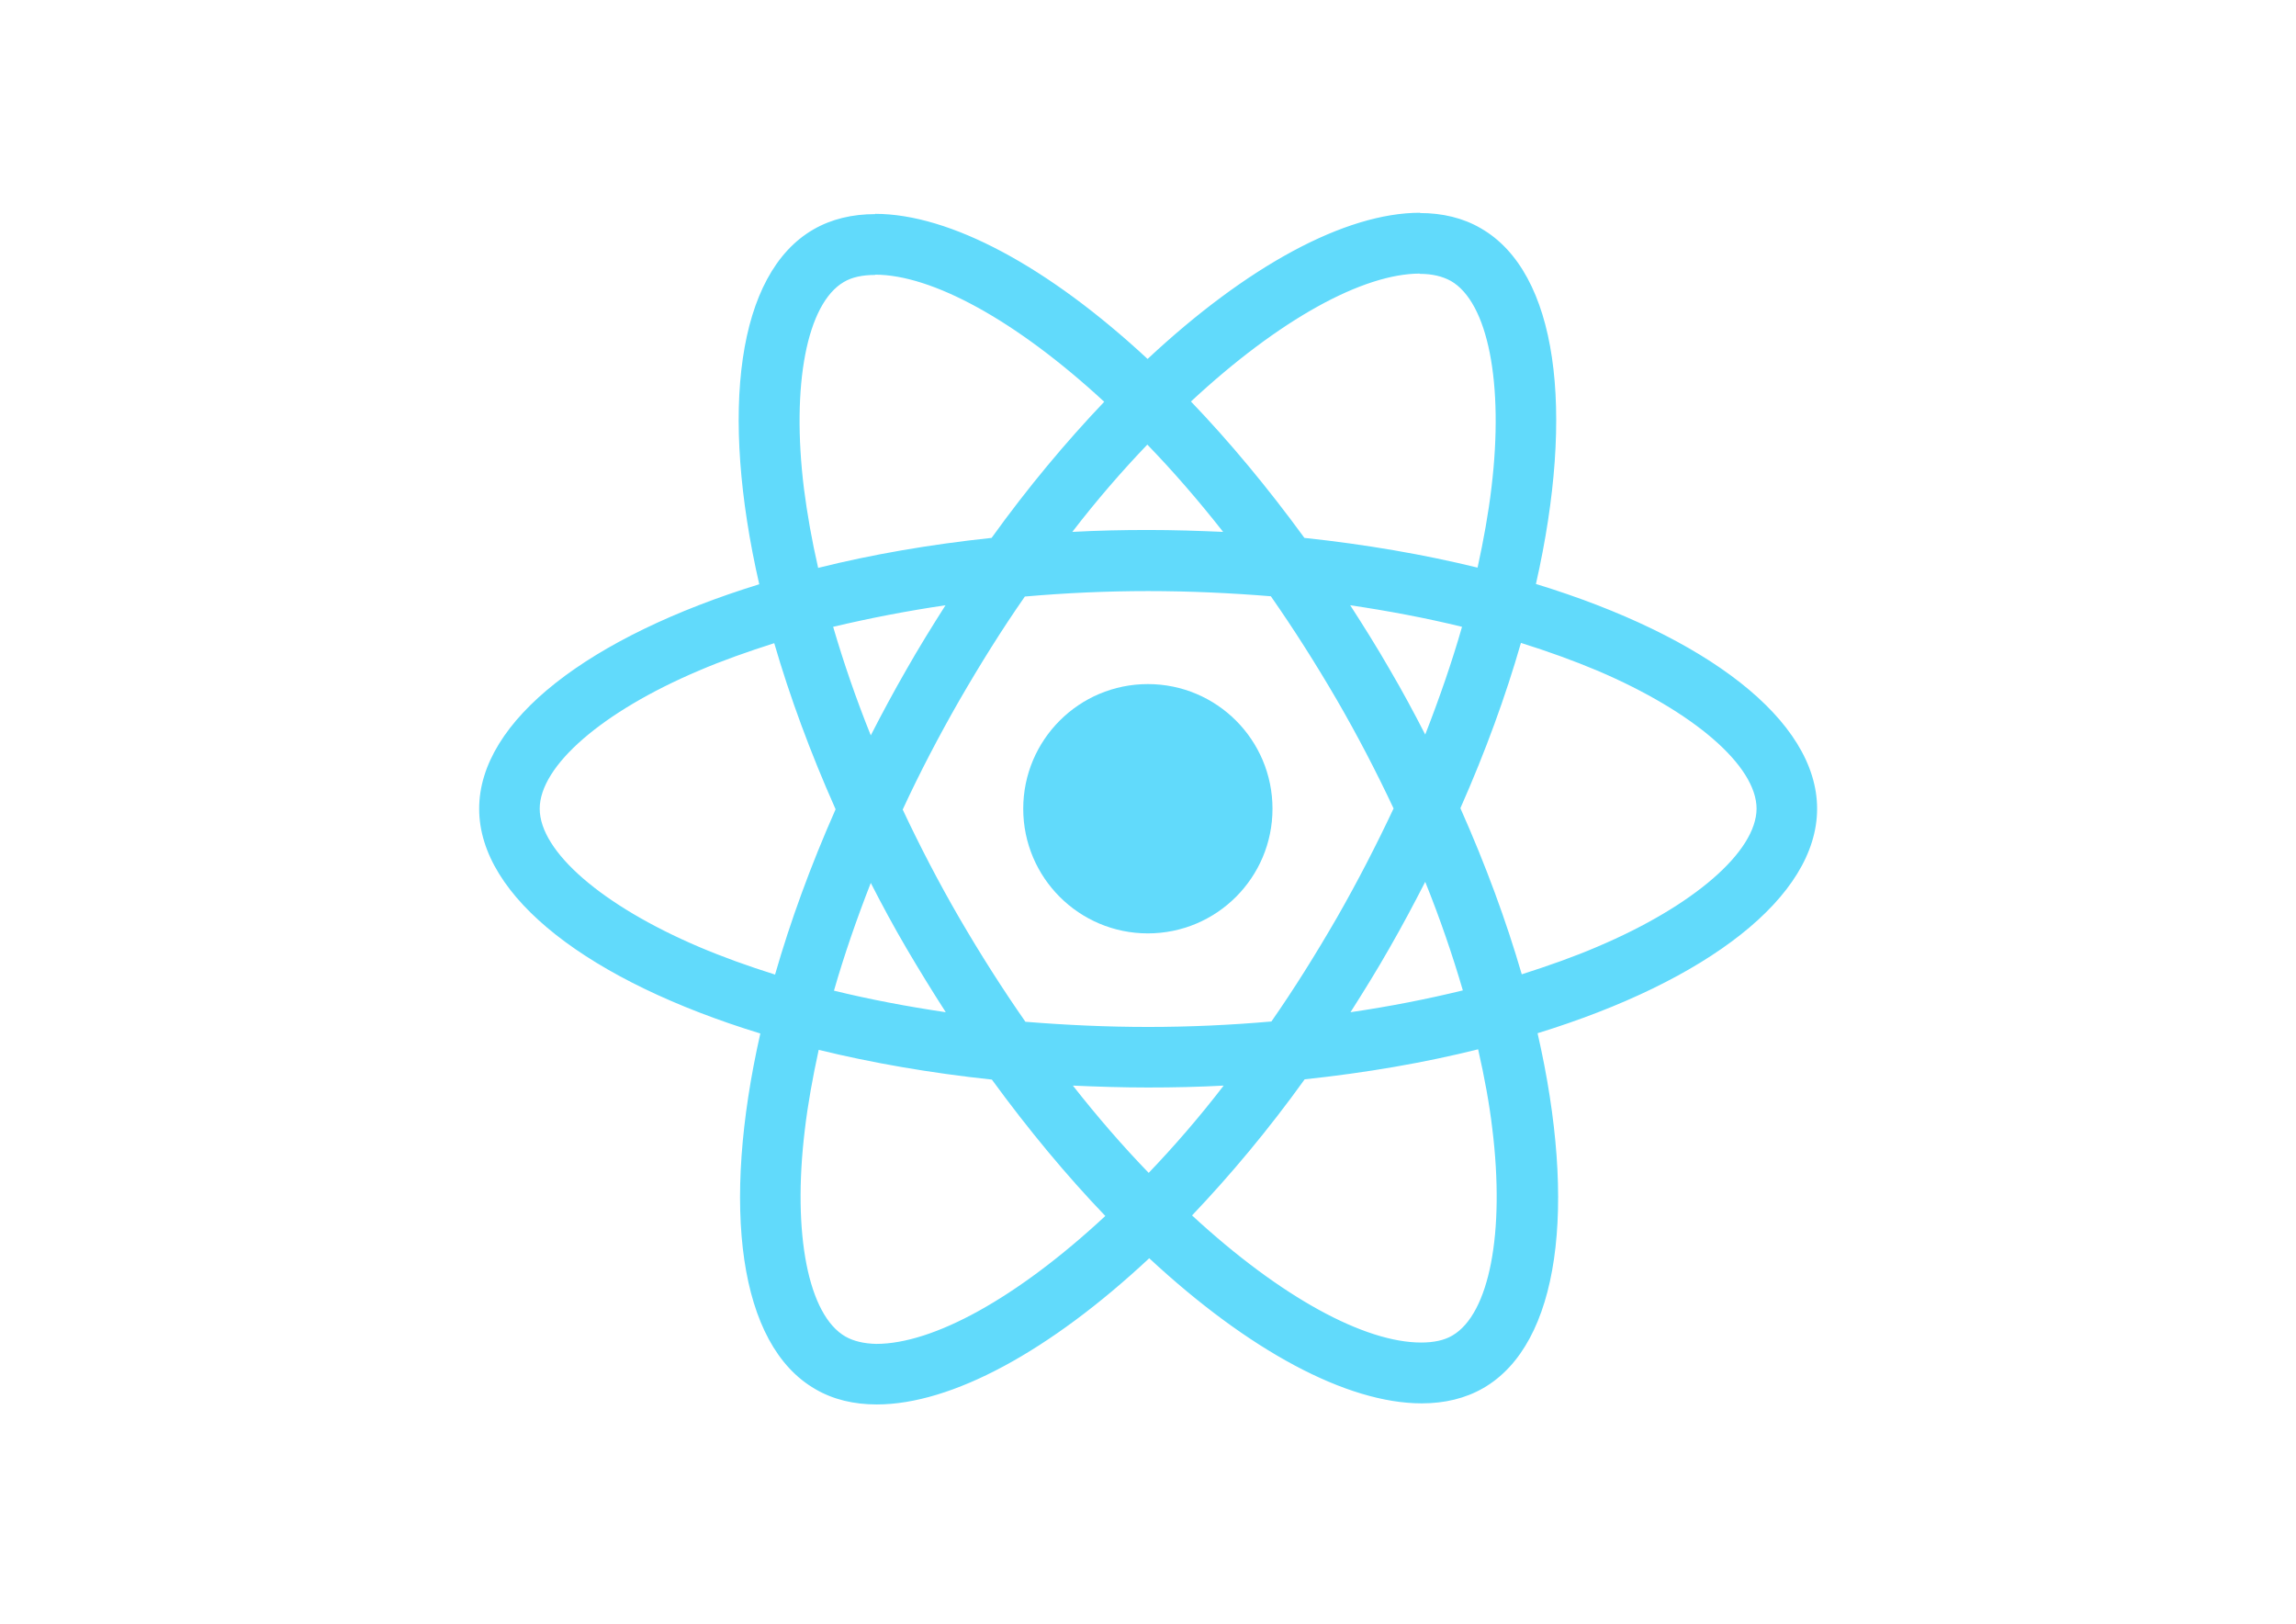
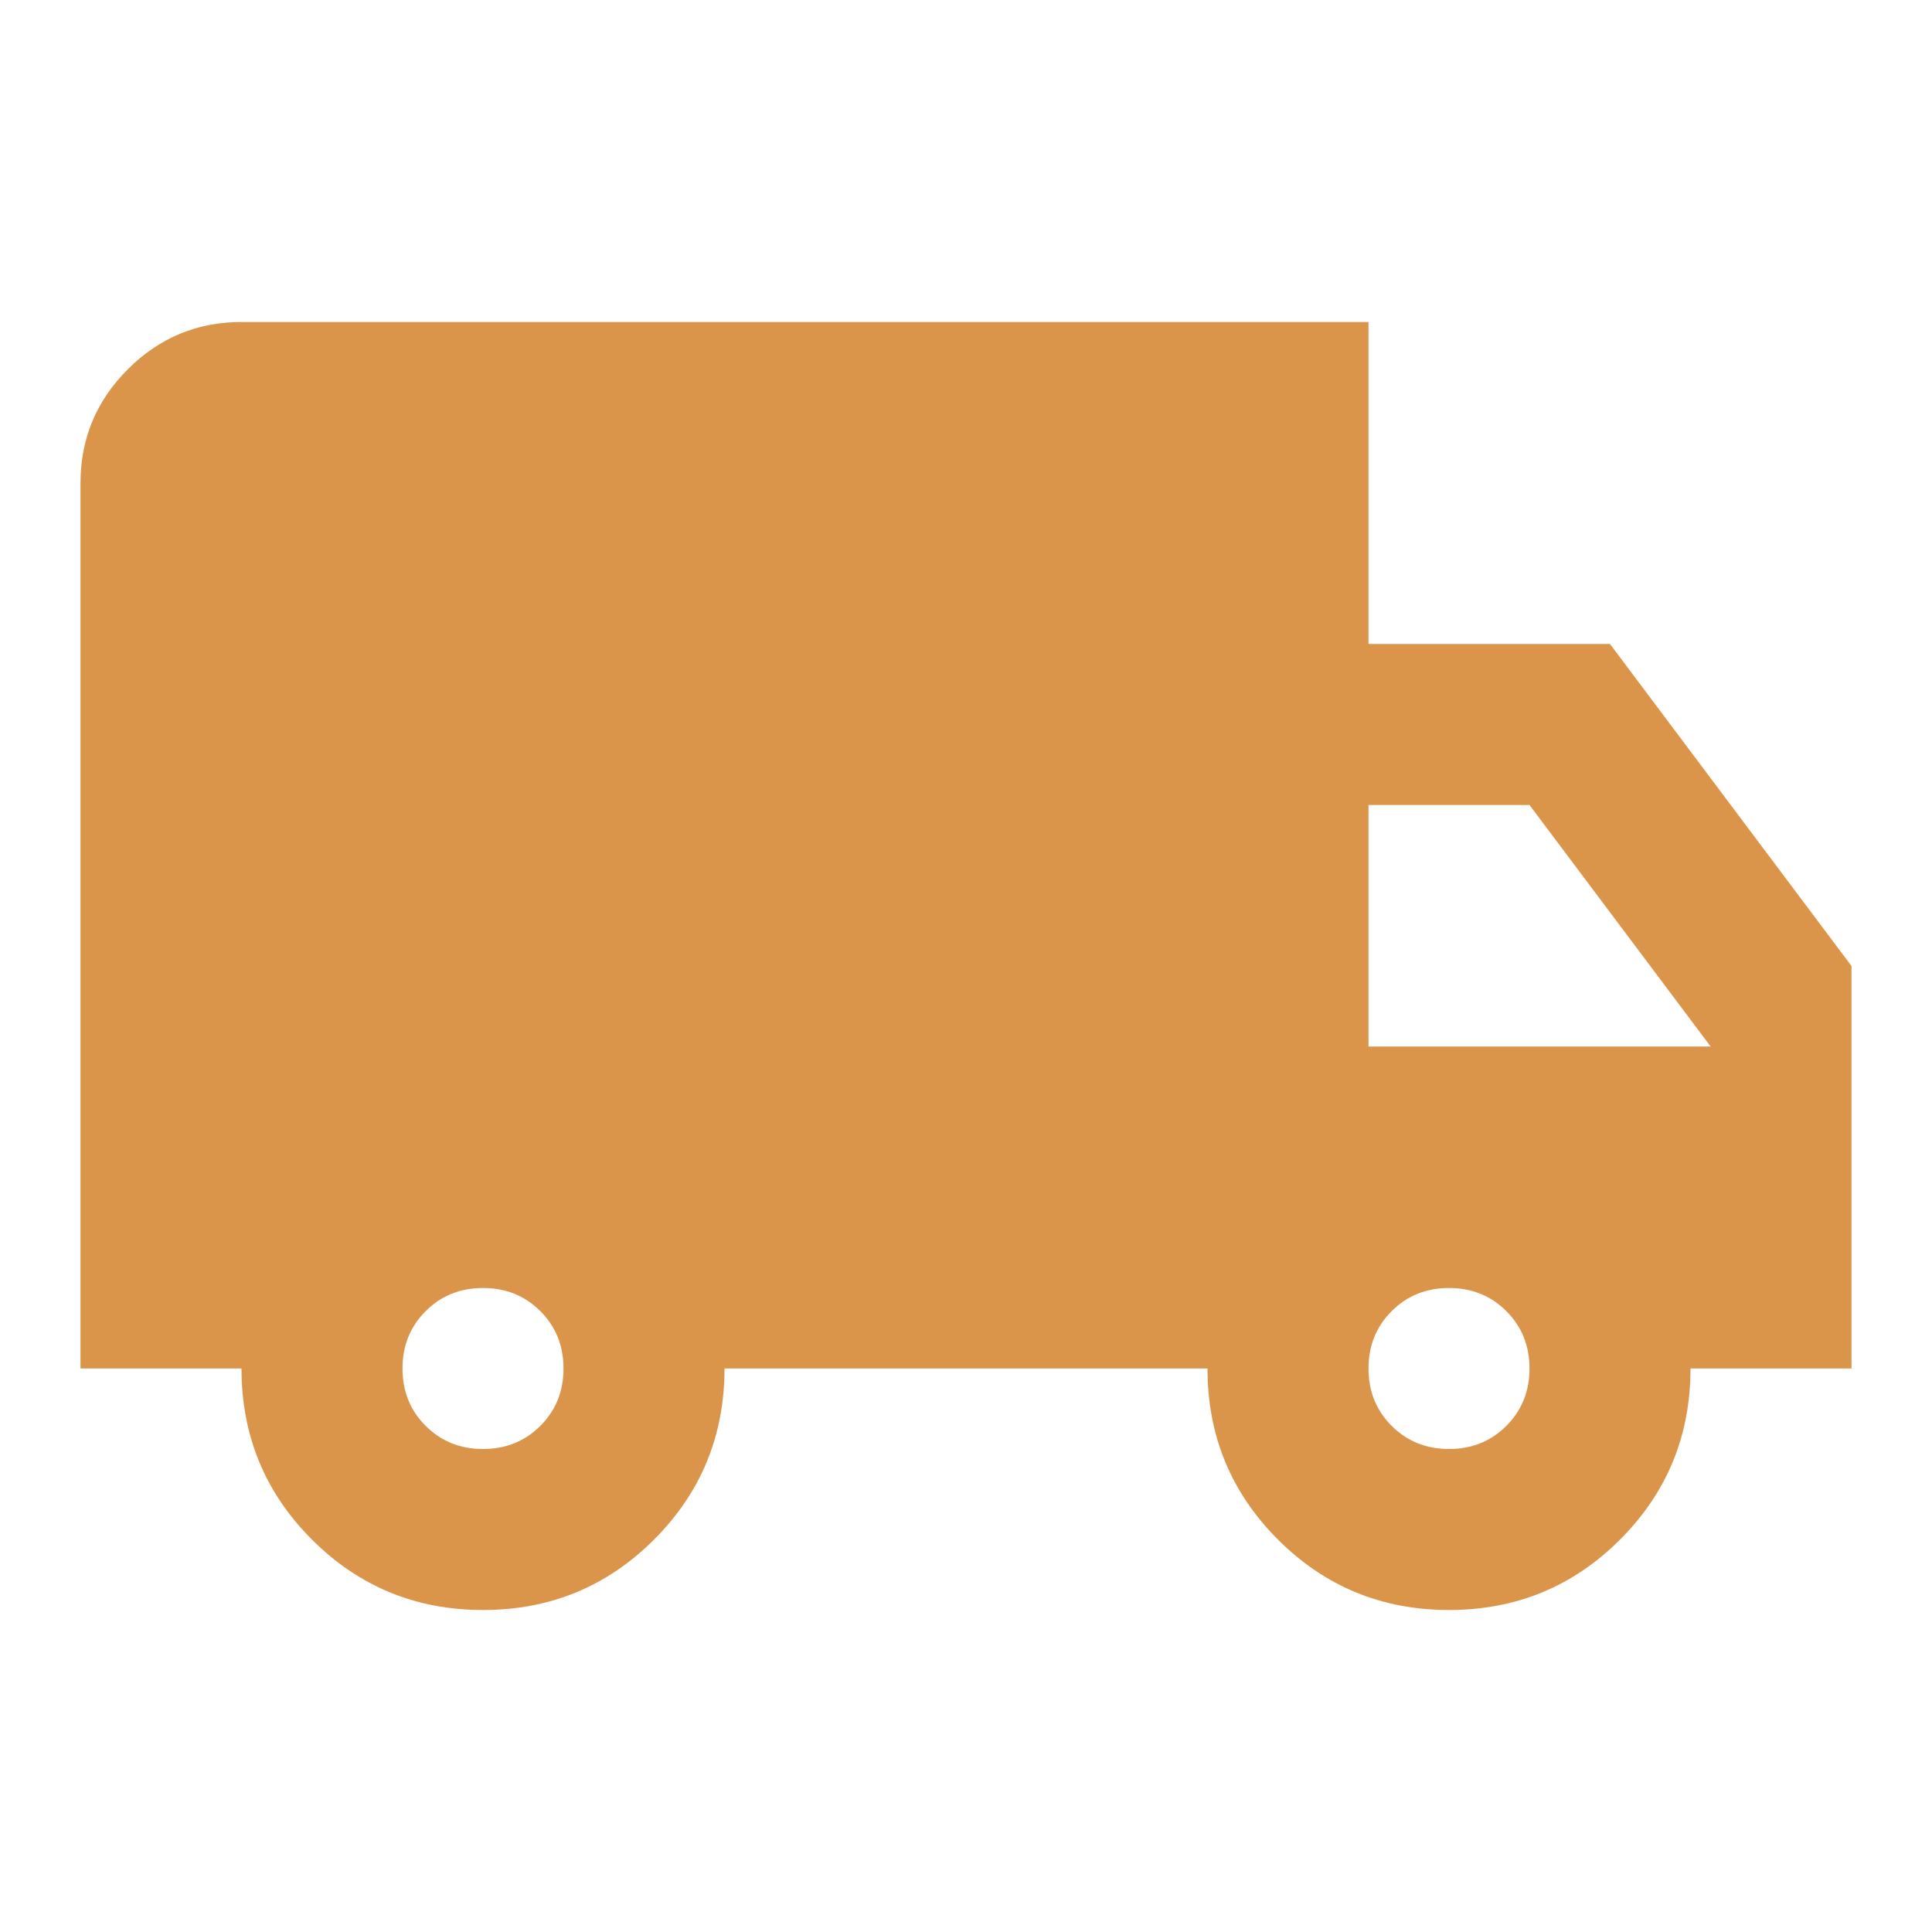
- <svg xmlns="http://www.w3.org/2000/svg" viewBox="0 0 841.9 595.3">
-   <g fill="#61DAFB">
-     <path d="M666.3 296.5c0-32.5-40.7-63.3-103.1-82.4 14.4-63.6 8-114.2-20.2-130.4-6.5-3.8-14.1-5.6-22.4-5.6v22.3c4.6 0 8.3.9 11.4 2.6 13.6 7.8 19.5 37.5 14.9 75.7-1.1 9.4-2.9 19.3-5.1 29.4-19.6-4.8-41-8.5-63.5-10.9-13.5-18.5-27.5-35.3-41.6-50 32.6-30.3 63.2-46.9 84-46.9V78c-27.5 0-63.5 19.6-99.9 53.6-36.4-33.8-72.4-53.2-99.9-53.2v22.3c20.7 0 51.4 16.5 84 46.6-14 14.7-28 31.4-41.3 49.9-22.6 2.4-44 6.1-63.6 11-2.3-10-4-19.7-5.2-29-4.7-38.2 1.1-67.9 14.6-75.8 3-1.8 6.9-2.6 11.5-2.6V78.5c-8.4 0-16 1.8-22.6 5.6-28.1 16.2-34.4 66.7-19.9 130.1-62.2 19.2-102.7 49.9-102.7 82.3 0 32.5 40.7 63.3 103.1 82.4-14.4 63.6-8 114.2 20.2 130.4 6.5 3.8 14.1 5.6 22.5 5.6 27.5 0 63.5-19.6 99.9-53.6 36.4 33.8 72.4 53.2 99.9 53.2 8.4 0 16-1.8 22.6-5.6 28.1-16.2 34.4-66.7 19.9-130.1 62-19.1 102.5-49.9 102.5-82.3zm-130.2-66.7c-3.7 12.9-8.3 26.2-13.5 39.5-4.1-8-8.4-16-13.1-24-4.6-8-9.5-15.8-14.4-23.4 14.2 2.1 27.9 4.7 41 7.9zm-45.8 106.5c-7.8 13.5-15.8 26.3-24.1 38.2-14.9 1.3-30 2-45.2 2-15.1 0-30.2-.7-45-1.9-8.3-11.9-16.4-24.6-24.2-38-7.6-13.1-14.5-26.4-20.8-39.8 6.2-13.4 13.2-26.8 20.7-39.9 7.8-13.5 15.8-26.3 24.1-38.2 14.9-1.3 30-2 45.2-2 15.1 0 30.2.7 45 1.9 8.3 11.9 16.4 24.6 24.2 38 7.6 13.1 14.5 26.4 20.8 39.8-6.3 13.4-13.2 26.8-20.7 39.9zm32.3-13c5.4 13.4 10 26.8 13.8 39.8-13.1 3.2-26.9 5.9-41.2 8 4.9-7.7 9.8-15.6 14.4-23.7 4.6-8 8.9-16.1 13-24.1zM421.2 430c-9.3-9.6-18.6-20.3-27.8-32 9 .4 18.2.7 27.5.7 9.4 0 18.7-.2 27.8-.7-9 11.7-18.3 22.4-27.5 32zm-74.4-58.9c-14.2-2.1-27.9-4.7-41-7.9 3.7-12.9 8.3-26.2 13.5-39.5 4.1 8 8.4 16 13.1 24 4.7 8 9.5 15.8 14.4 23.4zM420.7 163c9.3 9.6 18.6 20.3 27.8 32-9-.4-18.2-.7-27.5-.7-9.4 0-18.7.2-27.8.7 9-11.7 18.3-22.4 27.5-32zm-74 58.9c-4.9 7.7-9.8 15.6-14.4 23.7-4.6 8-8.9 16-13 24-5.4-13.4-10-26.8-13.8-39.8 13.1-3.1 26.9-5.8 41.2-7.9zm-90.5 125.2c-35.4-15.1-58.3-34.9-58.3-50.6 0-15.7 22.9-35.6 58.3-50.6 8.6-3.7 18-7 27.7-10.1 5.7 19.6 13.2 40 22.5 60.9-9.2 20.8-16.6 41.1-22.2 60.6-9.9-3.1-19.3-6.5-28-10.2zM310 490c-13.6-7.8-19.5-37.5-14.9-75.7 1.1-9.4 2.9-19.3 5.1-29.4 19.6 4.8 41 8.5 63.5 10.9 13.5 18.5 27.5 35.3 41.6 50-32.6 30.3-63.2 46.9-84 46.9-4.5-.1-8.3-1-11.3-2.7zm237.2-76.2c4.7 38.2-1.1 67.9-14.6 75.8-3 1.8-6.9 2.6-11.5 2.6-20.7 0-51.4-16.5-84-46.6 14-14.7 28-31.4 41.3-49.9 22.6-2.4 44-6.1 63.6-11 2.3 10.1 4.1 19.8 5.2 29.1zm38.5-66.7c-8.6 3.7-18 7-27.7 10.1-5.7-19.6-13.2-40-22.5-60.9 9.2-20.8 16.6-41.1 22.2-60.6 9.9 3.1 19.3 6.5 28.1 10.2 35.4 15.1 58.3 34.9 58.3 50.6-.1 15.7-23 35.6-58.4 50.6zM320.8 78.4z" />
-     <circle cx="420.9" cy="296.5" r="45.7" />
-     <path d="M520.5 78.1z" />
-   </g>
+ <svg xmlns="http://www.w3.org/2000/svg" height="24px" viewBox="0 -960 960 960" width="24px" fill="#DA954B">
+   <path d="M240-160q-50 0-85-35t-35-85H40v-440q0-33 23.5-56.5T120-800h560v160h120l120 160v200h-80q0 50-35 85t-85 35q-50 0-85-35t-35-85H360q0 50-35 85t-85 35Zm0-80q17 0 28.5-11.5T280-280q0-17-11.5-28.5T240-320q-17 0-28.5 11.5T200-280q0 17 11.5 28.5T240-240Zm480 0q17 0 28.5-11.5T760-280q0-17-11.5-28.5T720-320q-17 0-28.5 11.5T680-280q0 17 11.5 28.5T720-240Zm-40-200h170l-90-120h-80v120Z" />
</svg>
